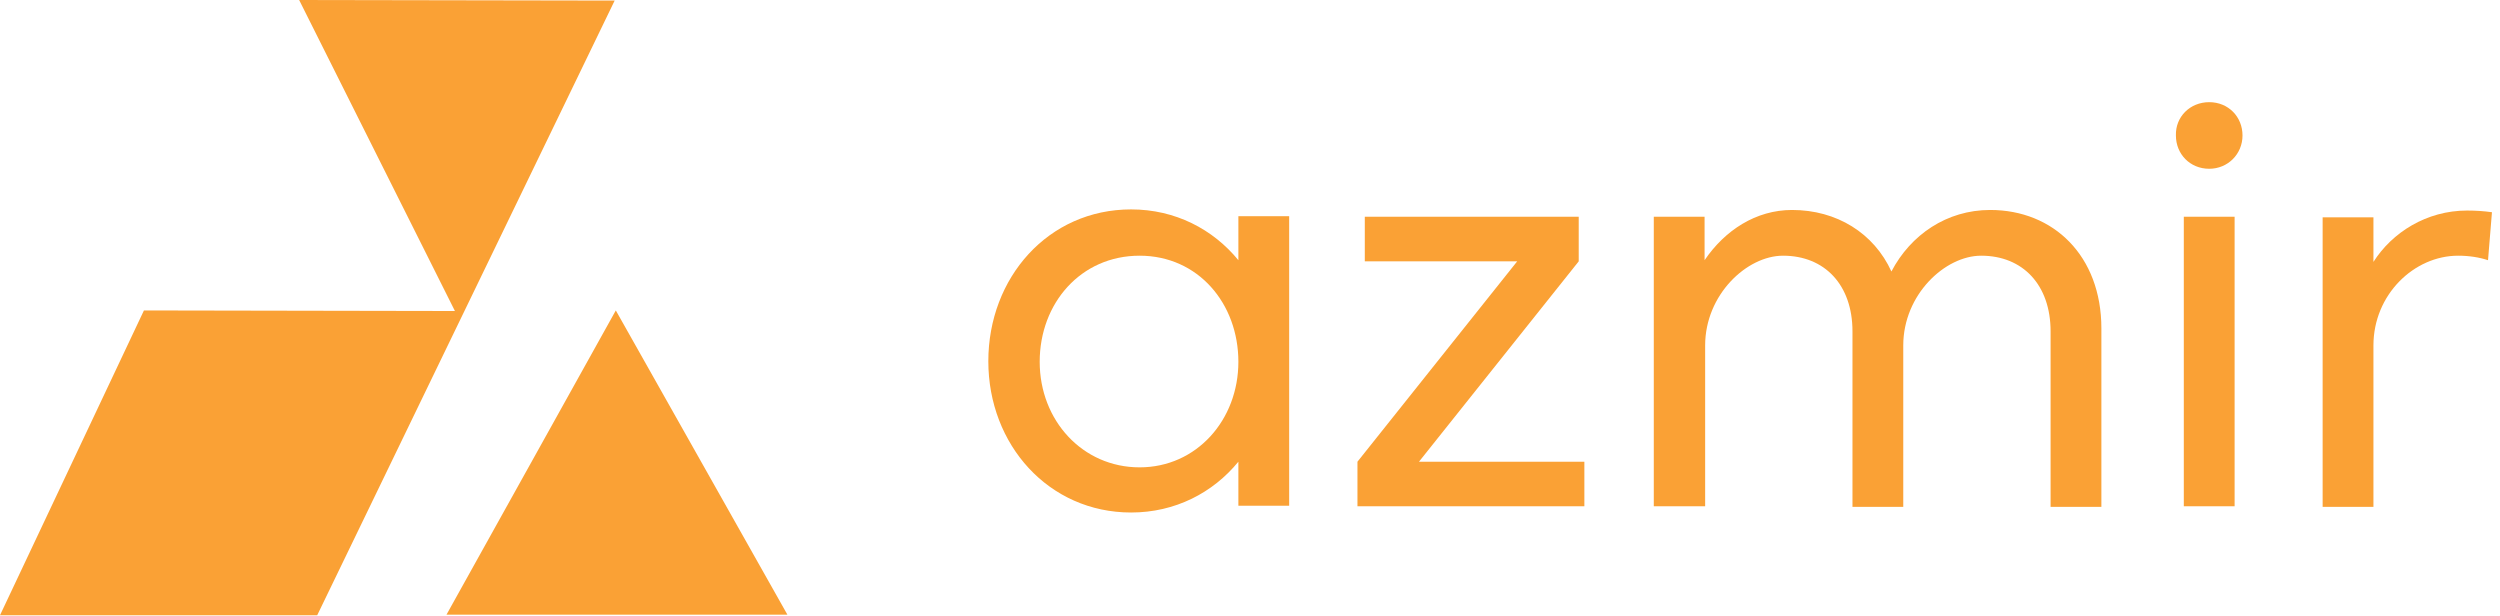
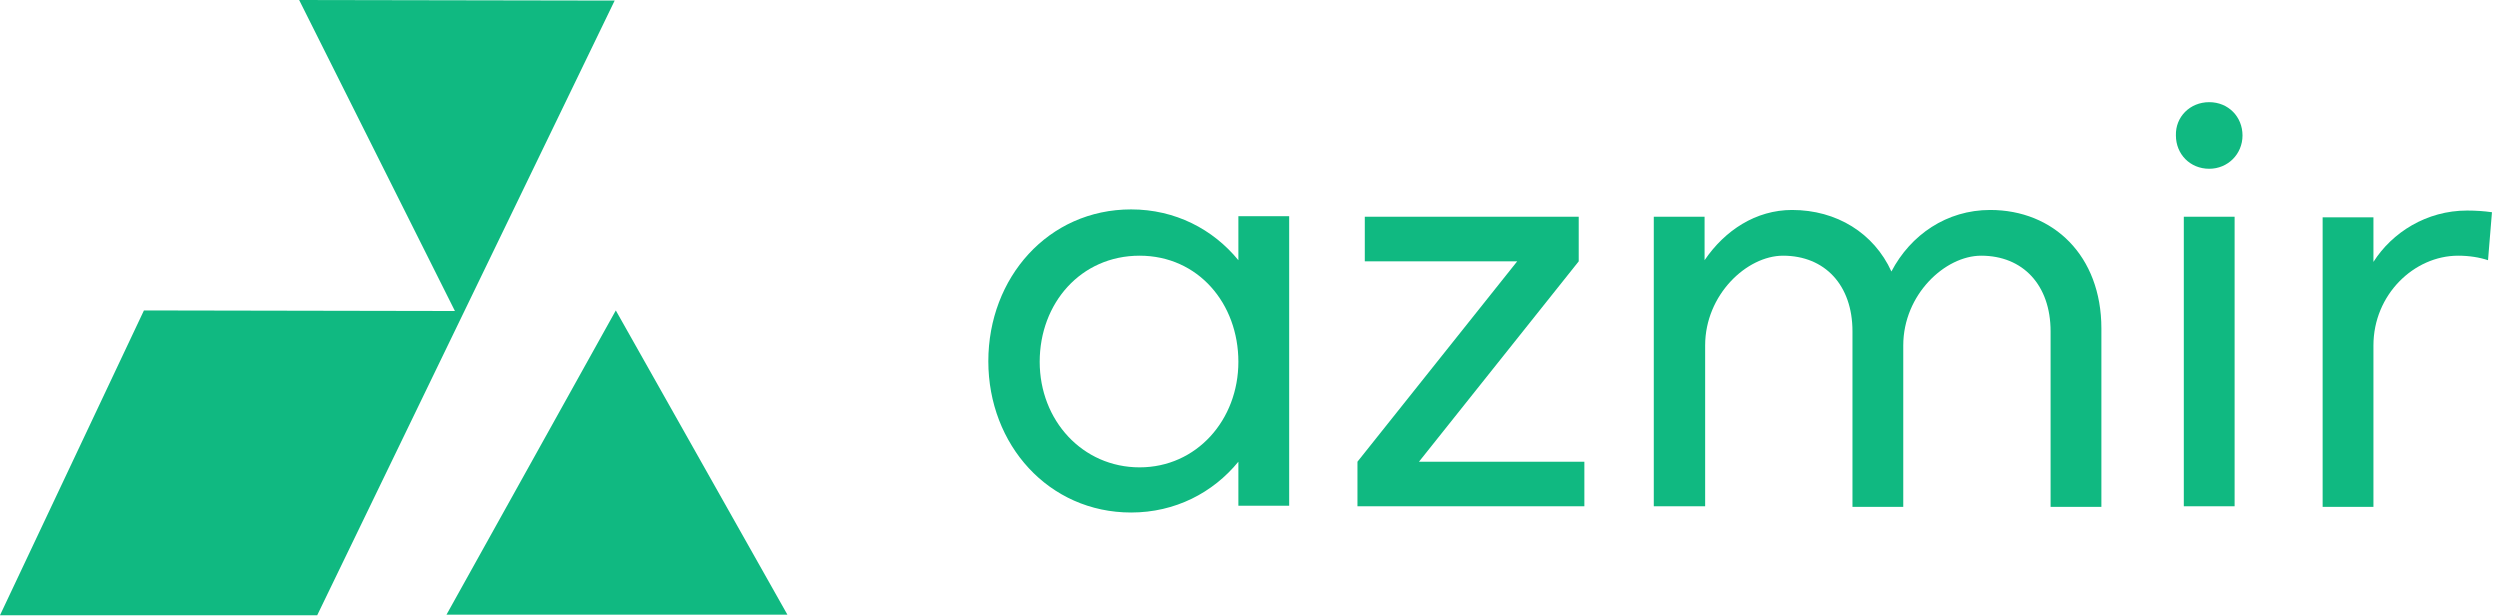
<svg xmlns="http://www.w3.org/2000/svg" width="256" height="63" viewBox="0 0 256 63" fill="none">
-   <path d="M115.828 21.443C120.336 21.443 124.209 23.466 126.81 26.645V22.137H132.011V51.787H126.81V47.279C124.209 50.458 120.336 52.481 115.828 52.481C107.389 52.481 101.205 45.545 101.205 36.991C101.205 28.437 107.332 21.443 115.828 21.443ZM116.695 47.857C122.533 47.857 126.81 43.002 126.81 37.049C126.81 31.096 122.706 26.183 116.695 26.183C110.684 26.183 106.465 31.038 106.465 37.049C106.465 43.06 110.857 47.857 116.695 47.857Z" fill="#FAA135" />
-   <path d="M139.004 47.279L155.361 26.761H139.755V22.195H161.661V26.761L145.304 47.279H162.239V51.845H139.004V47.279Z" fill="#FAA135" />
-   <path d="M174.549 51.845H169.348V22.195H174.549V26.645C176.63 23.582 179.809 21.501 183.508 21.501C188.074 21.501 191.889 23.871 193.681 27.801C195.646 24.044 199.345 21.501 203.795 21.501C210.269 21.501 215.182 26.183 215.182 33.639V51.903H209.98V33.928C209.98 29.188 207.148 26.183 202.871 26.183C199.172 26.183 194.894 30.171 194.894 35.373V51.903H189.693V33.928C189.693 29.188 186.86 26.183 182.583 26.183C178.884 26.183 174.607 30.171 174.607 35.373V51.845H174.549Z" fill="#FAA135" />
-   <path d="M226.223 10.462C228.188 10.462 229.633 11.964 229.633 13.872C229.633 15.779 228.131 17.282 226.223 17.282C224.258 17.282 222.813 15.779 222.813 13.872C222.755 11.964 224.258 10.462 226.223 10.462ZM223.622 22.195H228.824V51.845H223.622V22.195Z" fill="#FAA135" />
-   <path d="M254.773 26.645C253.906 26.356 252.865 26.183 251.709 26.183C247.201 26.183 243.04 30.171 243.04 35.373V51.903H237.838V22.252H243.04V26.819C244.947 23.813 248.473 21.559 252.634 21.559C253.501 21.559 254.368 21.617 255.177 21.732L254.773 26.645Z" fill="#FAA135" />
-   <path d="M30.633 6.10352e-05L46.585 31.847L14.739 31.789L0 63H32.483L62.942 0.058L30.633 6.10352e-05Z" fill="#FAA135" />
-   <path d="M63.059 31.789L45.72 62.942H80.63L63.059 31.789Z" fill="#FAA135" />
+   <path d="M115.828 21.443C120.336 21.443 124.209 23.466 126.81 26.645V22.137H132.011V51.787H126.81V47.279C124.209 50.458 120.336 52.481 115.828 52.481C107.389 52.481 101.205 45.545 101.205 36.991C101.205 28.437 107.332 21.443 115.828 21.443ZM116.695 47.857C122.533 47.857 126.81 43.002 126.81 37.049C126.81 31.096 122.706 26.183 116.695 26.183C110.684 26.183 106.465 31.038 106.465 37.049C106.465 43.06 110.857 47.857 116.695 47.857Z" fill="#10B981" />
+   <path d="M139.004 47.279L155.361 26.761H139.755V22.195H161.661V26.761L145.304 47.279H162.239V51.845H139.004V47.279Z" fill="#10B981" />
+   <path d="M174.549 51.845H169.348V22.195H174.549V26.645C176.63 23.582 179.809 21.501 183.508 21.501C188.074 21.501 191.889 23.871 193.681 27.801C195.646 24.044 199.345 21.501 203.795 21.501C210.269 21.501 215.182 26.183 215.182 33.639V51.903H209.98V33.928C209.98 29.188 207.148 26.183 202.871 26.183C199.172 26.183 194.894 30.171 194.894 35.373V51.903H189.693V33.928C189.693 29.188 186.86 26.183 182.583 26.183C178.884 26.183 174.607 30.171 174.607 35.373V51.845H174.549Z" fill="#10B981" />
+   <path d="M226.223 10.462C228.188 10.462 229.633 11.964 229.633 13.872C229.633 15.779 228.131 17.282 226.223 17.282C224.258 17.282 222.813 15.779 222.813 13.872C222.755 11.964 224.258 10.462 226.223 10.462ZM223.622 22.195H228.824V51.845H223.622V22.195Z" fill="#10B981" />
+   <path d="M254.773 26.645C253.906 26.356 252.865 26.183 251.709 26.183C247.201 26.183 243.04 30.171 243.04 35.373V51.903H237.838V22.252H243.04V26.819C244.947 23.813 248.473 21.559 252.634 21.559C253.501 21.559 254.368 21.617 255.177 21.732L254.773 26.645Z" fill="#10B981" />
+   <path d="M30.633 6.10352e-05L46.585 31.847L14.739 31.789L0 63H32.483L62.942 0.058L30.633 6.10352e-05Z" fill="#10B981" />
+   <path d="M63.059 31.789L45.72 62.942H80.63L63.059 31.789Z" fill="#10B981" />
</svg>
